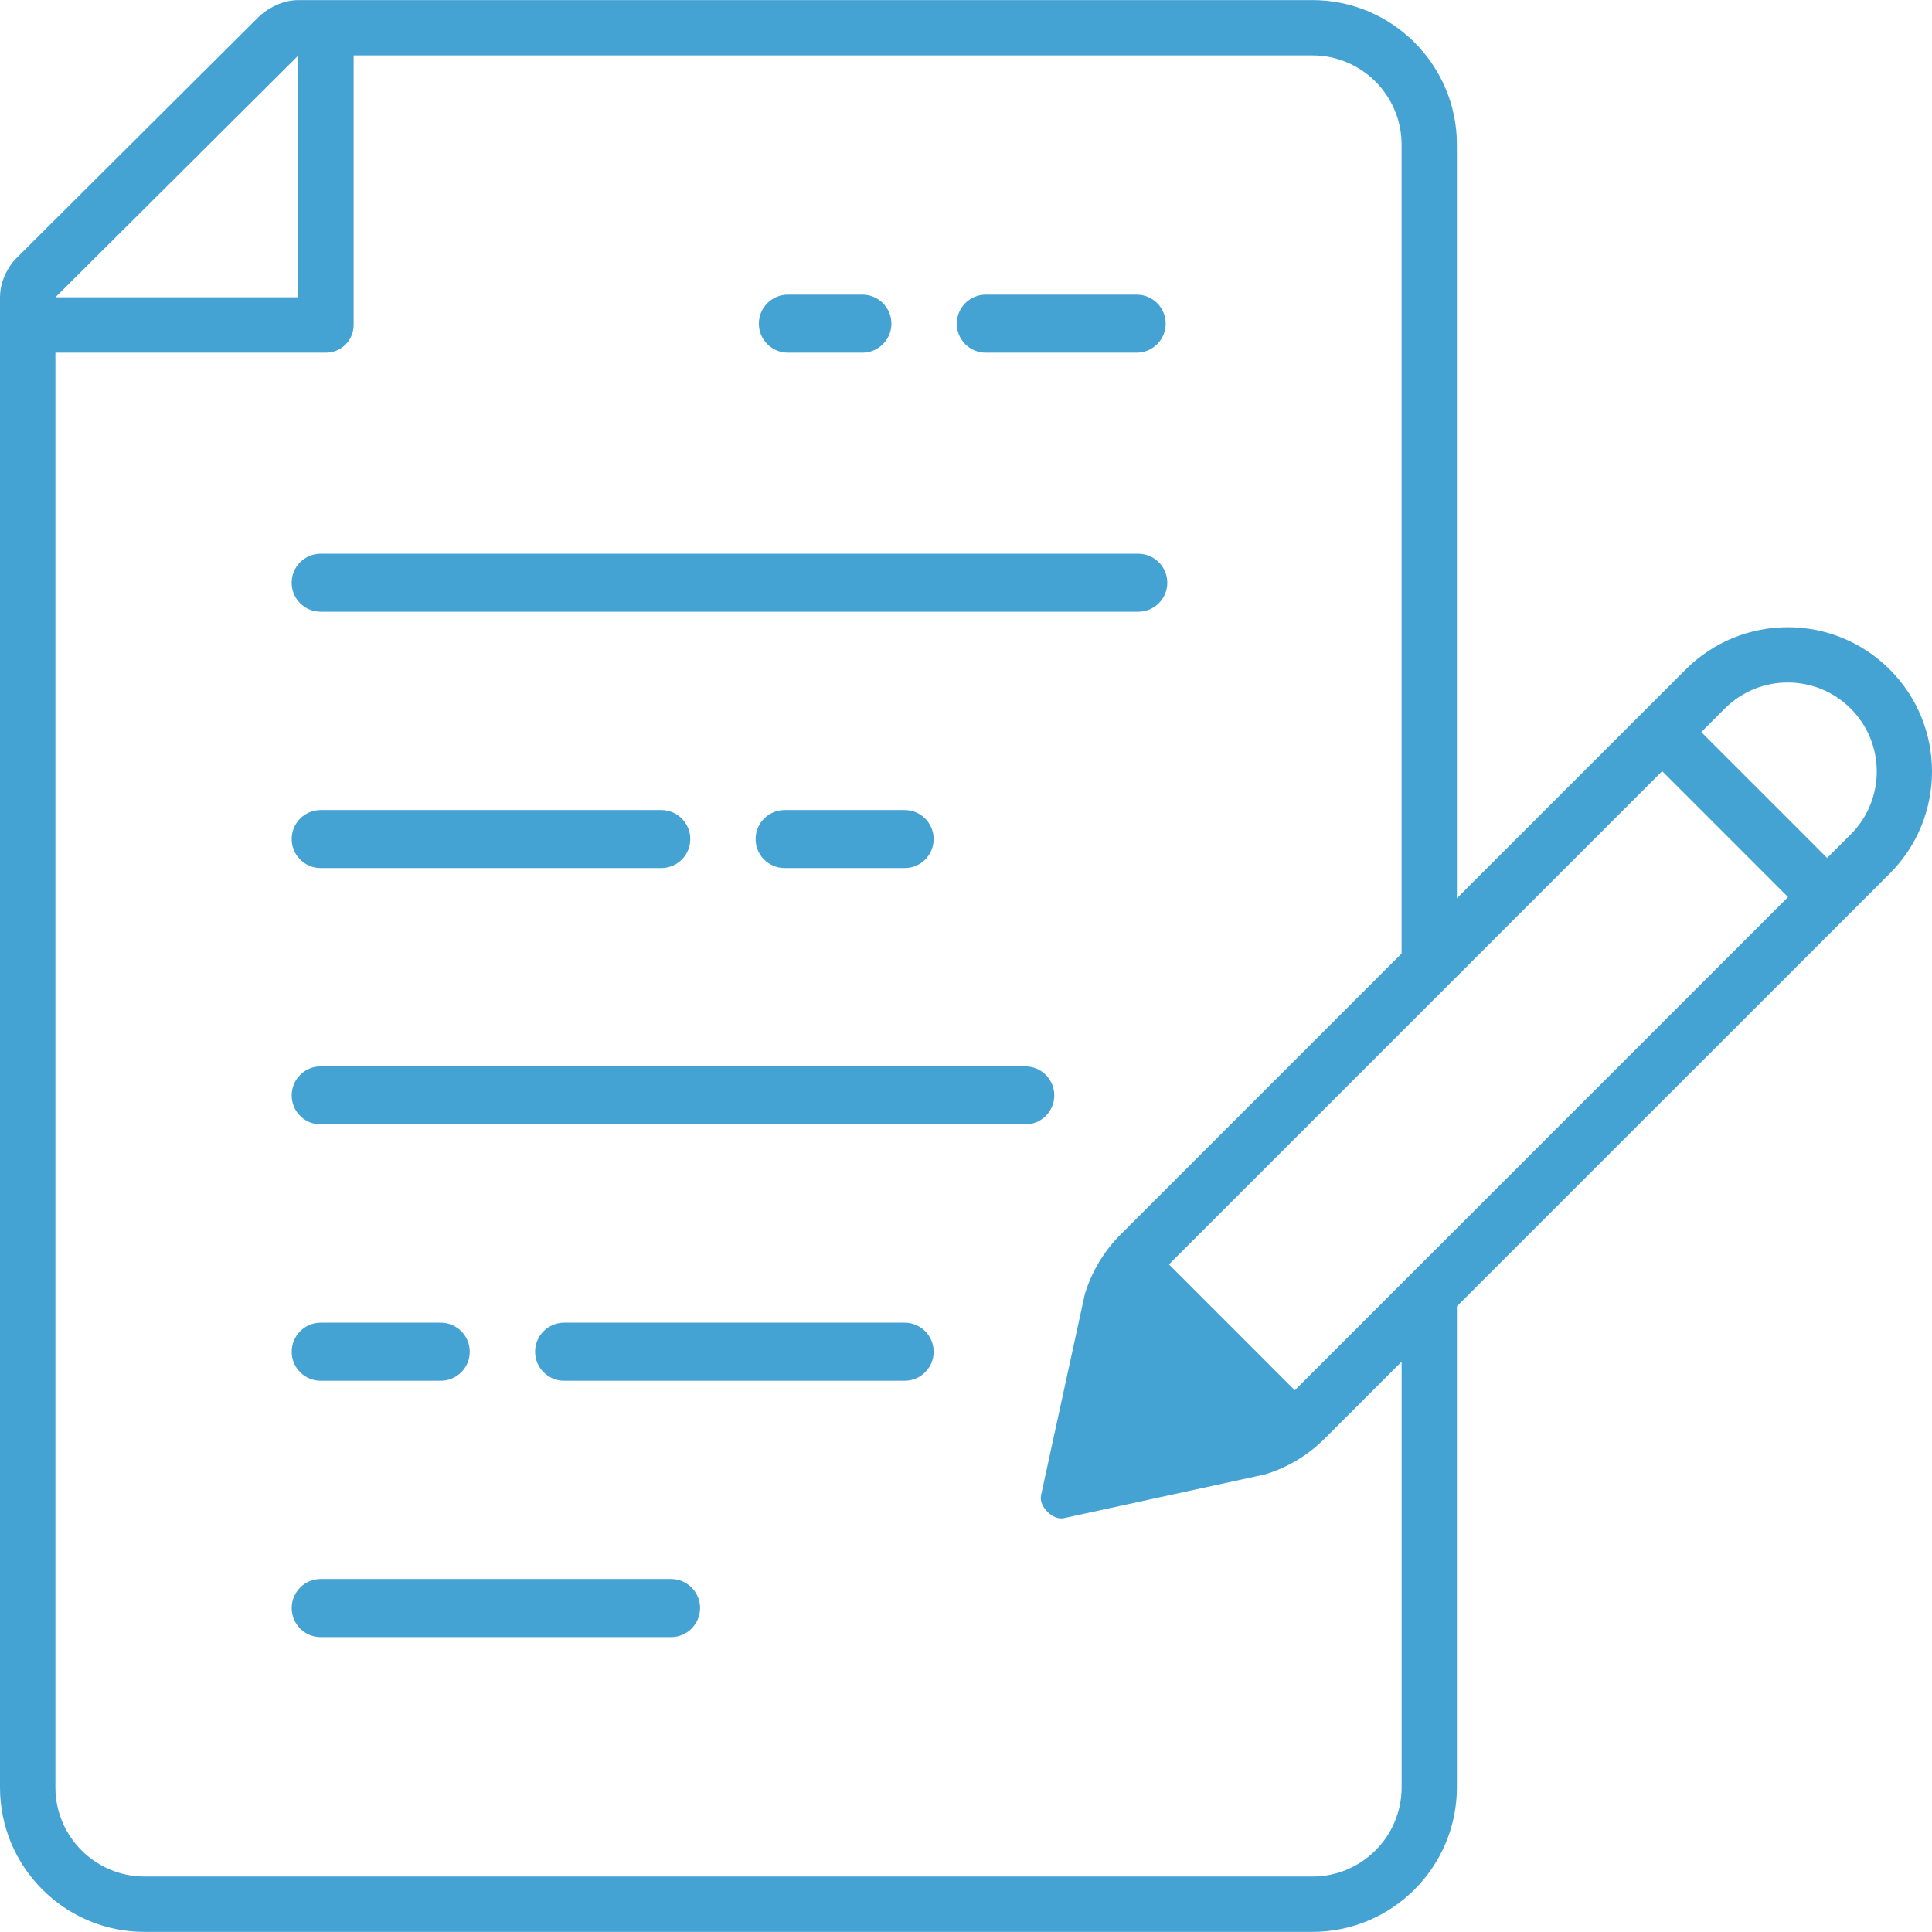
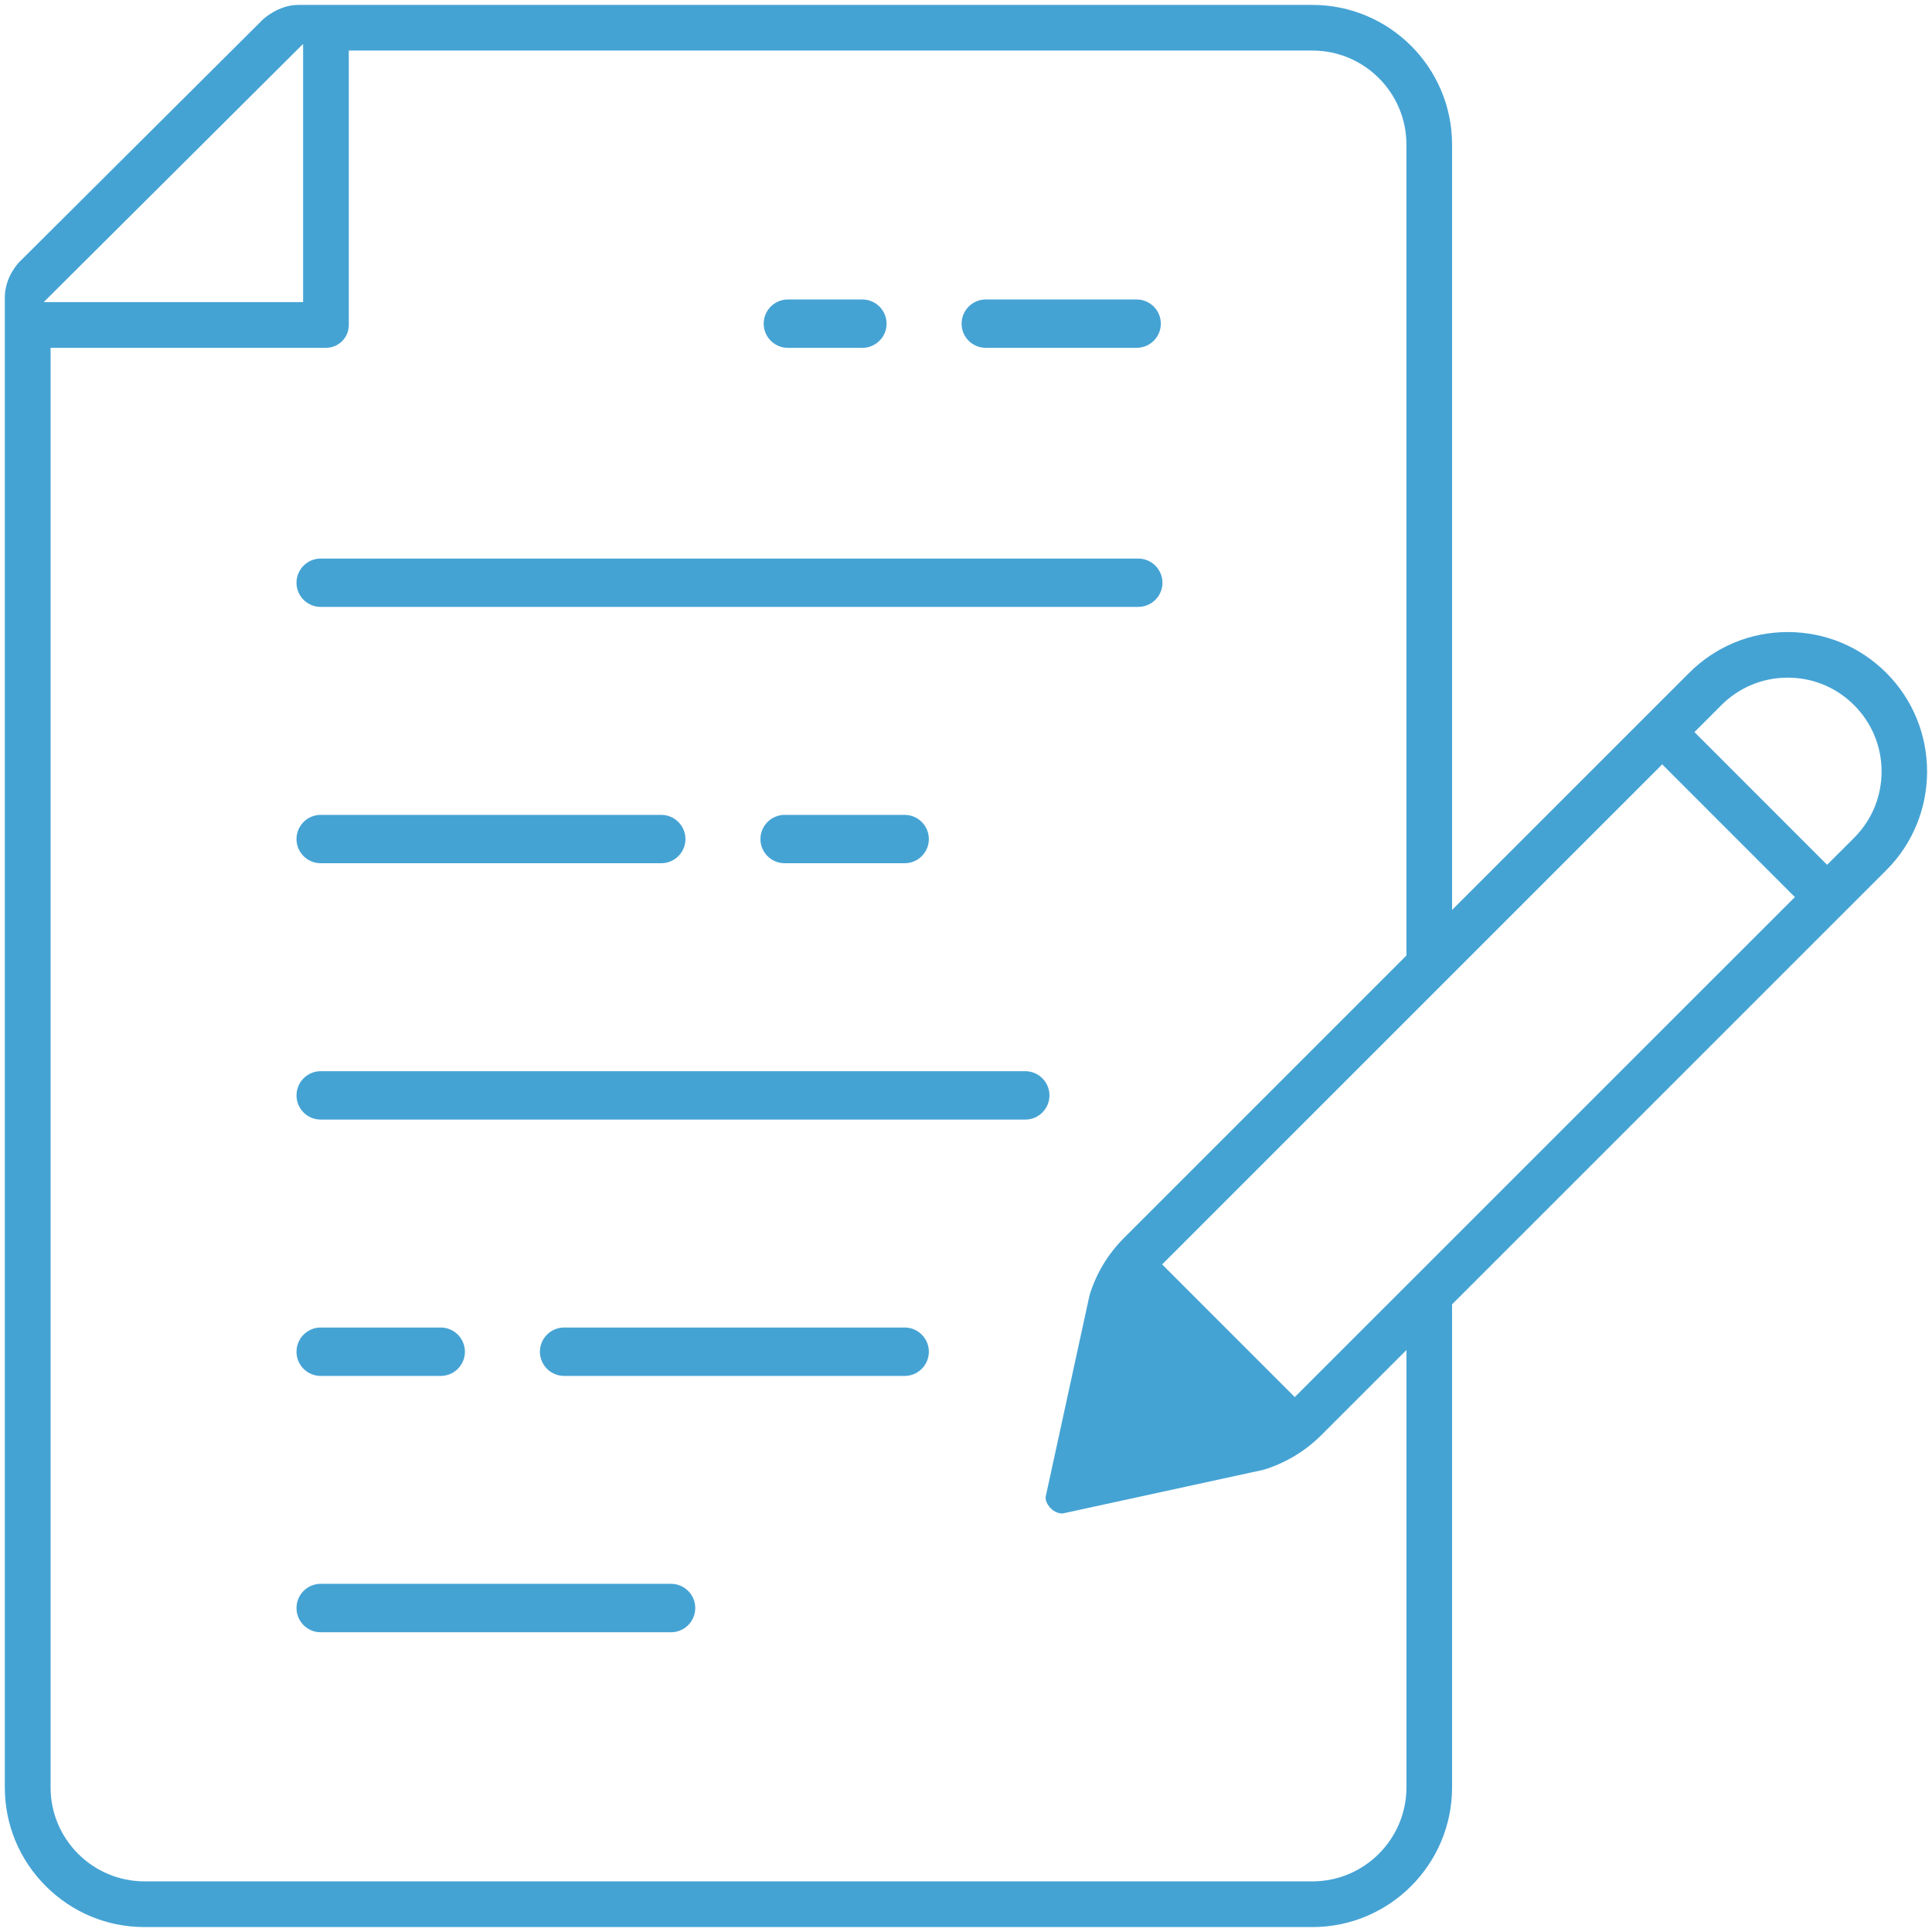
<svg xmlns="http://www.w3.org/2000/svg" version="1.1" id="Layer_1" x="0px" y="0px" width="100px" height="100px" viewBox="0 0 100 100" enable-background="new 0 0 100 100" xml:space="preserve">
-   <path fill="#45A3D4" d="M46.826,41.928c0.828,0,1.501,0.673,1.501,1.504c0,0.827-0.673,1.499-1.501,1.499h-6.212  c-0.83,0-1.504-0.669-1.504-1.499c0.001-0.833,0.674-1.504,1.504-1.504H46.826z M51.025,18.254h7.807c0.83,0,1.504-0.674,1.504-1.5  c0-0.83-0.674-1.504-1.504-1.504h-7.807c-0.83,0-1.502,0.671-1.502,1.504C49.521,17.583,50.196,18.254,51.025,18.254z M16.6,41.928  c-0.829,0-1.504,0.673-1.503,1.504c0,0.827,0.674,1.499,1.503,1.499h17.625c0.831,0,1.504-0.669,1.504-1.499  c0-0.833-0.673-1.504-1.504-1.504H16.6z M40.779,18.254h3.856c0.83,0,1.504-0.67,1.504-1.5c0-0.833-0.674-1.504-1.504-1.504h-3.856  c-0.829,0-1.501,0.674-1.501,1.504C39.279,17.58,39.95,18.254,40.779,18.254z M16.597,31.663h42.317  c0.831,0,1.505-0.669,1.505-1.499c0-0.828-0.674-1.503-1.505-1.503H16.597c-0.829,0-1.501,0.675-1.501,1.503  C15.096,30.994,15.769,31.663,16.597,31.663z M34.734,81.729H16.598c-0.829,0-1.501,0.676-1.501,1.504s0.673,1.504,1.501,1.504  h18.136c0.829,0,1.502-0.676,1.502-1.504C36.238,82.404,35.563,81.729,34.734,81.729z M54.57,56.698  c0-0.831-0.672-1.503-1.504-1.503H16.598c-0.829,0-1.501,0.672-1.501,1.503c0,0.829,0.673,1.502,1.501,1.502h36.468  C53.896,58.2,54.57,57.527,54.57,56.698z M16.598,71.468h6.212c0.83,0,1.504-0.672,1.504-1.502s-0.674-1.504-1.504-1.504h-6.212  c-0.829,0-1.501,0.677-1.501,1.506C15.097,70.795,15.77,71.468,16.598,71.468z M46.826,68.462H29.199  c-0.83,0-1.503,0.674-1.503,1.504c0,0.829,0.673,1.502,1.503,1.502h17.626c0.828,0,1.502-0.674,1.502-1.5  C48.329,69.139,47.654,68.462,46.826,68.462z M97.814,45.214L75.409,67.616v24.899c0,4.121-3.354,7.479-7.478,7.479H7.479  C3.355,99.996,0,96.639,0,92.518V15.388c0-1.177,0.8-1.979,0.8-1.979L13.436,0.827c-0.037,0.037,0.824-0.823,2.001-0.823H67.93  c4.123,0,7.479,3.355,7.479,7.477v39.012l11.843-11.841c2.917-2.917,7.646-2.917,10.562,0.001  C100.729,37.568,100.729,42.297,97.814,45.214z M2.867,15.388h12.572V2.874L2.867,15.388z M72.548,70.48l-3.979,3.978  c-0.895,0.896-1.961,1.513-3.092,1.856L55.062,78.58c-0.578,0.123-1.297-0.611-1.179-1.178l2.267-10.416  c0.345-1.131,0.961-2.196,1.855-3.092l14.541-14.54V7.481c0-2.542-2.07-4.614-4.613-4.614H18.304v13.955  c0,0.79-0.642,1.432-1.432,1.432H2.868v28.438v21.166v24.658c0,2.545,2.069,4.613,4.613,4.613h60.451  c2.547,0,4.613-2.068,4.616-4.613V70.48z M92.549,46.432l-6.514-6.515L60.506,65.445l6.512,6.515L92.549,46.432z M95.792,36.675  c-1.8-1.8-4.717-1.8-6.517,0l-1.217,1.218l6.514,6.515l1.219-1.218C97.591,41.391,97.591,38.474,95.792,36.675z" />
+   <path fill="#45A3D4" d="M7.476,99.744c-1.927,0-3.741-0.753-5.107-2.12c-1.366-1.366-2.119-3.18-2.119-5.106V15.388  c0-1.054,0.72-1.795,0.727-1.803L13.612,1.004c0.029-0.027,0.807-0.75,1.825-0.75H67.93c3.986,0,7.229,3.242,7.229,7.227v39.616  l12.27-12.268c1.363-1.363,3.177-2.114,5.104-2.114c1.929,0,3.741,0.751,5.104,2.115c2.812,2.813,2.812,7.393,0,10.208  L75.159,67.513v25.003c0,3.985-3.242,7.229-7.228,7.229H7.476z M2.618,92.516c0,2.682,2.182,4.863,4.863,4.863h60.451  c2.68,0,4.863-2.182,4.866-4.863V69.877l-4.406,4.404c-0.831,0.832-1.864,1.452-2.987,1.794L55.01,78.336c-0.008,0-0.016,0-0.023,0  c-0.269,0-0.502-0.137-0.672-0.345c-0.148-0.184-0.219-0.385-0.187-0.538l2.267-10.414c0.342-1.118,0.945-2.124,1.787-2.968  l14.614-14.614V7.481c0-2.682-2.182-4.864-4.862-4.864H18.054v14.205c0,0.652-0.53,1.182-1.182,1.182H2.618V92.516z M60.152,65.445  l6.865,6.868l25.885-25.881l-6.867-6.869L60.152,65.445z M92.534,35.075c-1.298,0-2.518,0.506-3.436,1.423l-1.394,1.395l6.867,6.869  l1.396-1.395c0.918-0.917,1.423-2.137,1.423-3.434c0.001-1.297-0.505-2.517-1.422-3.435C95.051,35.581,93.831,35.075,92.534,35.075z   M2.262,15.638h13.427V2.272L2.262,15.638z M16.598,84.486c-0.69,0-1.251-0.562-1.251-1.254s0.561-1.254,1.251-1.254h18.136  c0.334,0,0.649,0.131,0.886,0.368c0.237,0.237,0.367,0.552,0.366,0.885c0,0.692-0.562,1.255-1.252,1.255H16.598z M29.199,71.218  c-0.691,0-1.253-0.562-1.253-1.252c0-0.691,0.562-1.254,1.253-1.254h17.627c0.333,0,0.647,0.131,0.884,0.368  c0.237,0.238,0.368,0.553,0.367,0.887c0,0.69-0.562,1.251-1.252,1.251H29.199z M16.598,71.218c-0.69,0-1.251-0.561-1.251-1.25  c0-0.692,0.561-1.256,1.251-1.256h6.212c0.691,0,1.254,0.562,1.254,1.254c0,0.69-0.562,1.252-1.254,1.252H16.598z M16.598,57.95  c-0.69,0-1.251-0.562-1.251-1.252s0.561-1.253,1.251-1.253h36.468c0.691,0,1.254,0.562,1.254,1.253s-0.562,1.252-1.254,1.252H16.598  z M40.614,44.681c-0.691,0-1.254-0.561-1.254-1.249c0.001-0.691,0.563-1.254,1.254-1.254h6.212c0.69,0,1.251,0.562,1.251,1.254  c0,0.688-0.561,1.249-1.251,1.249H40.614z M16.6,44.681c-0.691,0-1.253-0.561-1.253-1.249c0-0.334,0.13-0.649,0.366-0.886  c0.237-0.237,0.552-0.368,0.887-0.368h17.625c0.691,0,1.254,0.562,1.254,1.254c0,0.688-0.562,1.249-1.254,1.249H16.6z   M16.597,31.413c-0.69,0-1.251-0.561-1.251-1.249c0-0.691,0.561-1.253,1.251-1.253h42.317c0.692,0,1.255,0.562,1.255,1.253  c0,0.688-0.562,1.249-1.255,1.249H16.597z M51.025,18.004c-0.336,0-0.652-0.131-0.889-0.369c-0.235-0.235-0.365-0.548-0.364-0.881  c0-0.692,0.562-1.254,1.252-1.254h7.807c0.691,0,1.254,0.562,1.254,1.254c0,0.689-0.562,1.25-1.254,1.25H51.025z M40.779,18.004  c-0.689,0-1.25-0.561-1.251-1.25c0-0.691,0.561-1.253,1.251-1.253h3.856c0.692,0,1.254,0.562,1.254,1.254  c0,0.689-0.562,1.25-1.254,1.25H40.779z" />
</svg>
